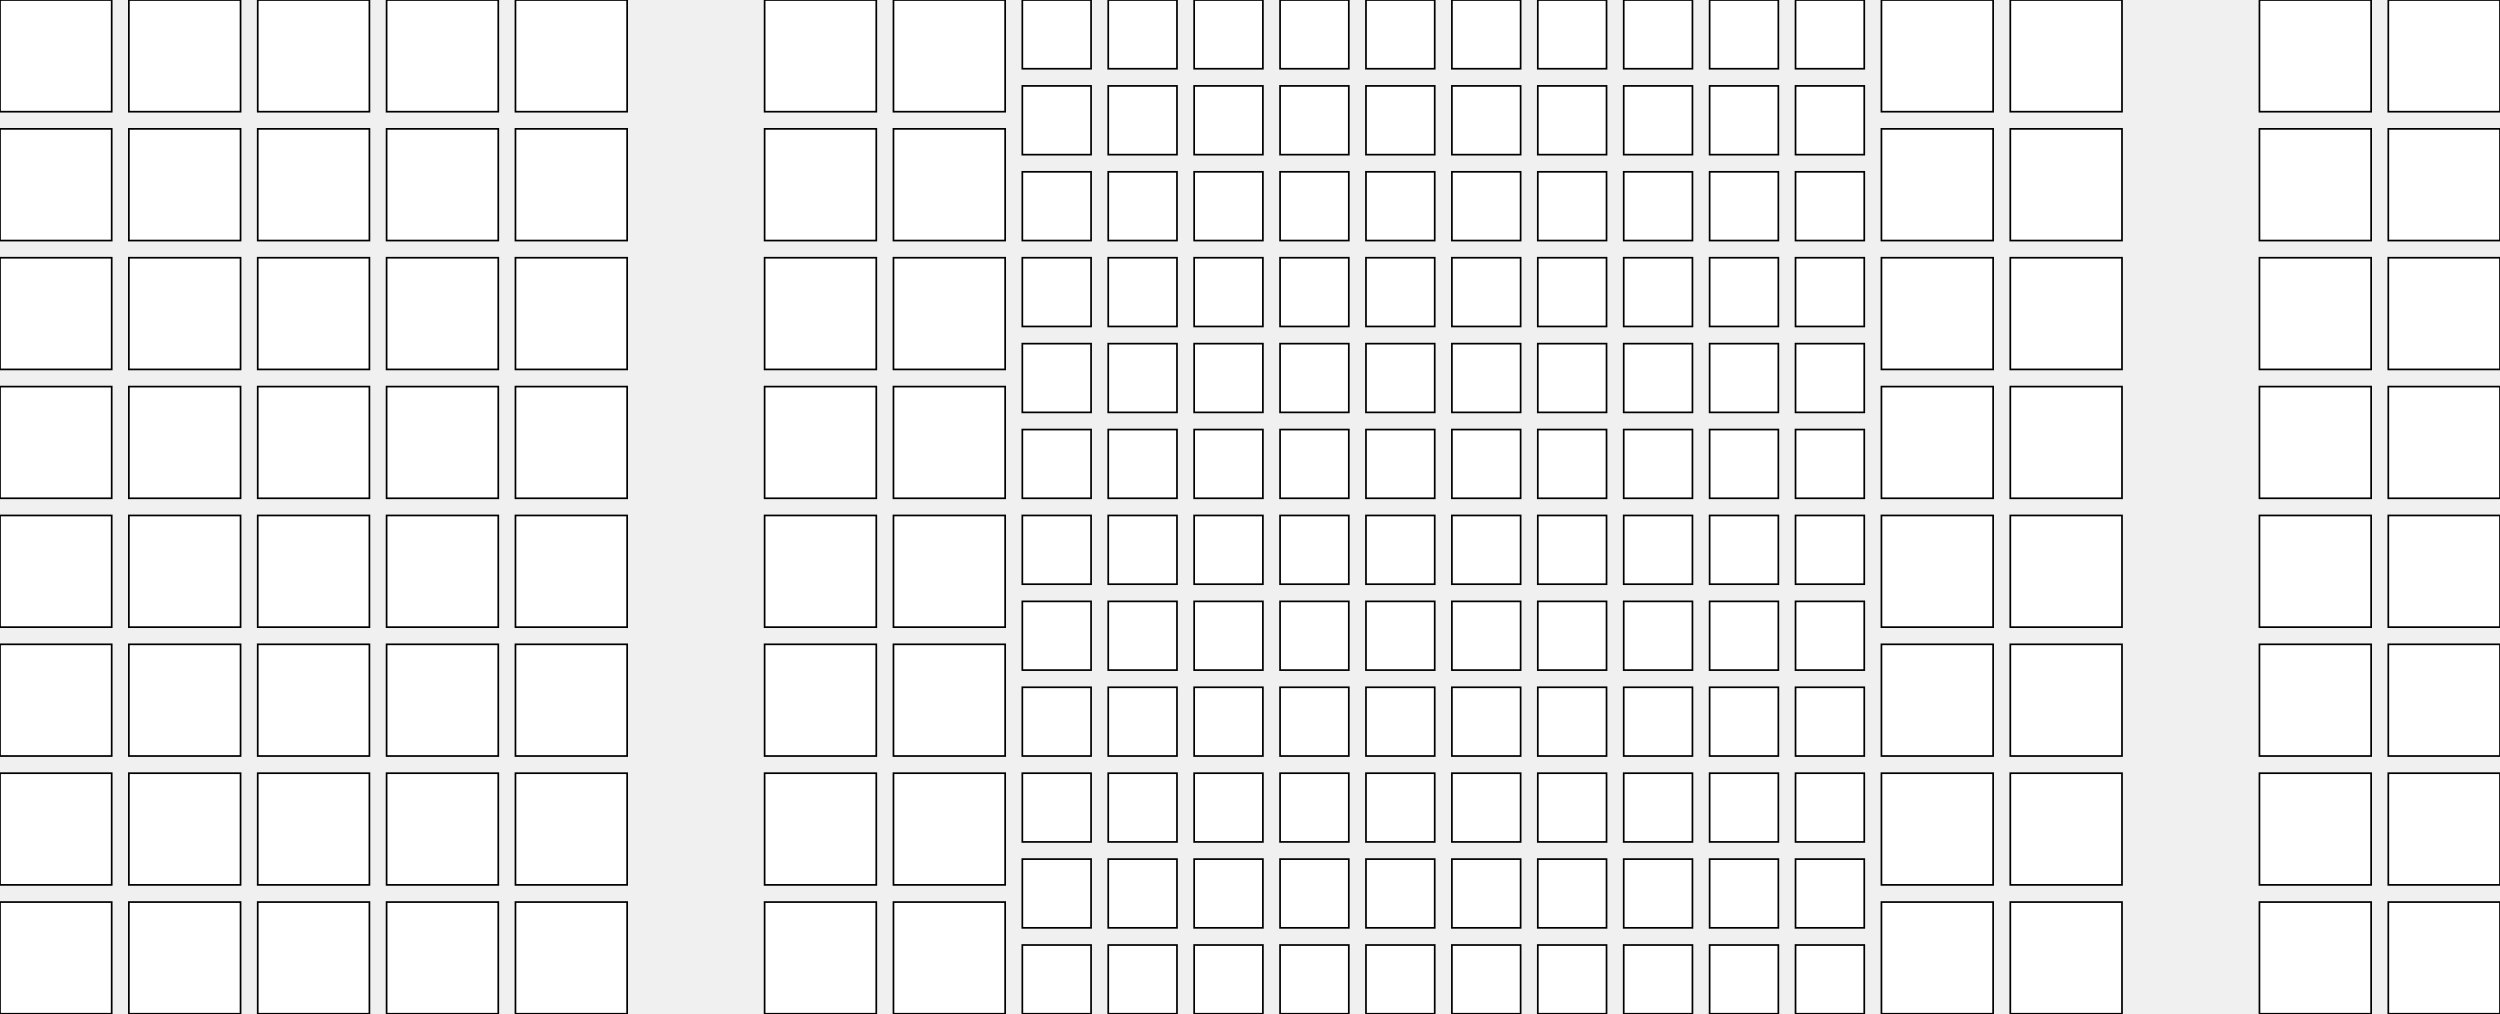
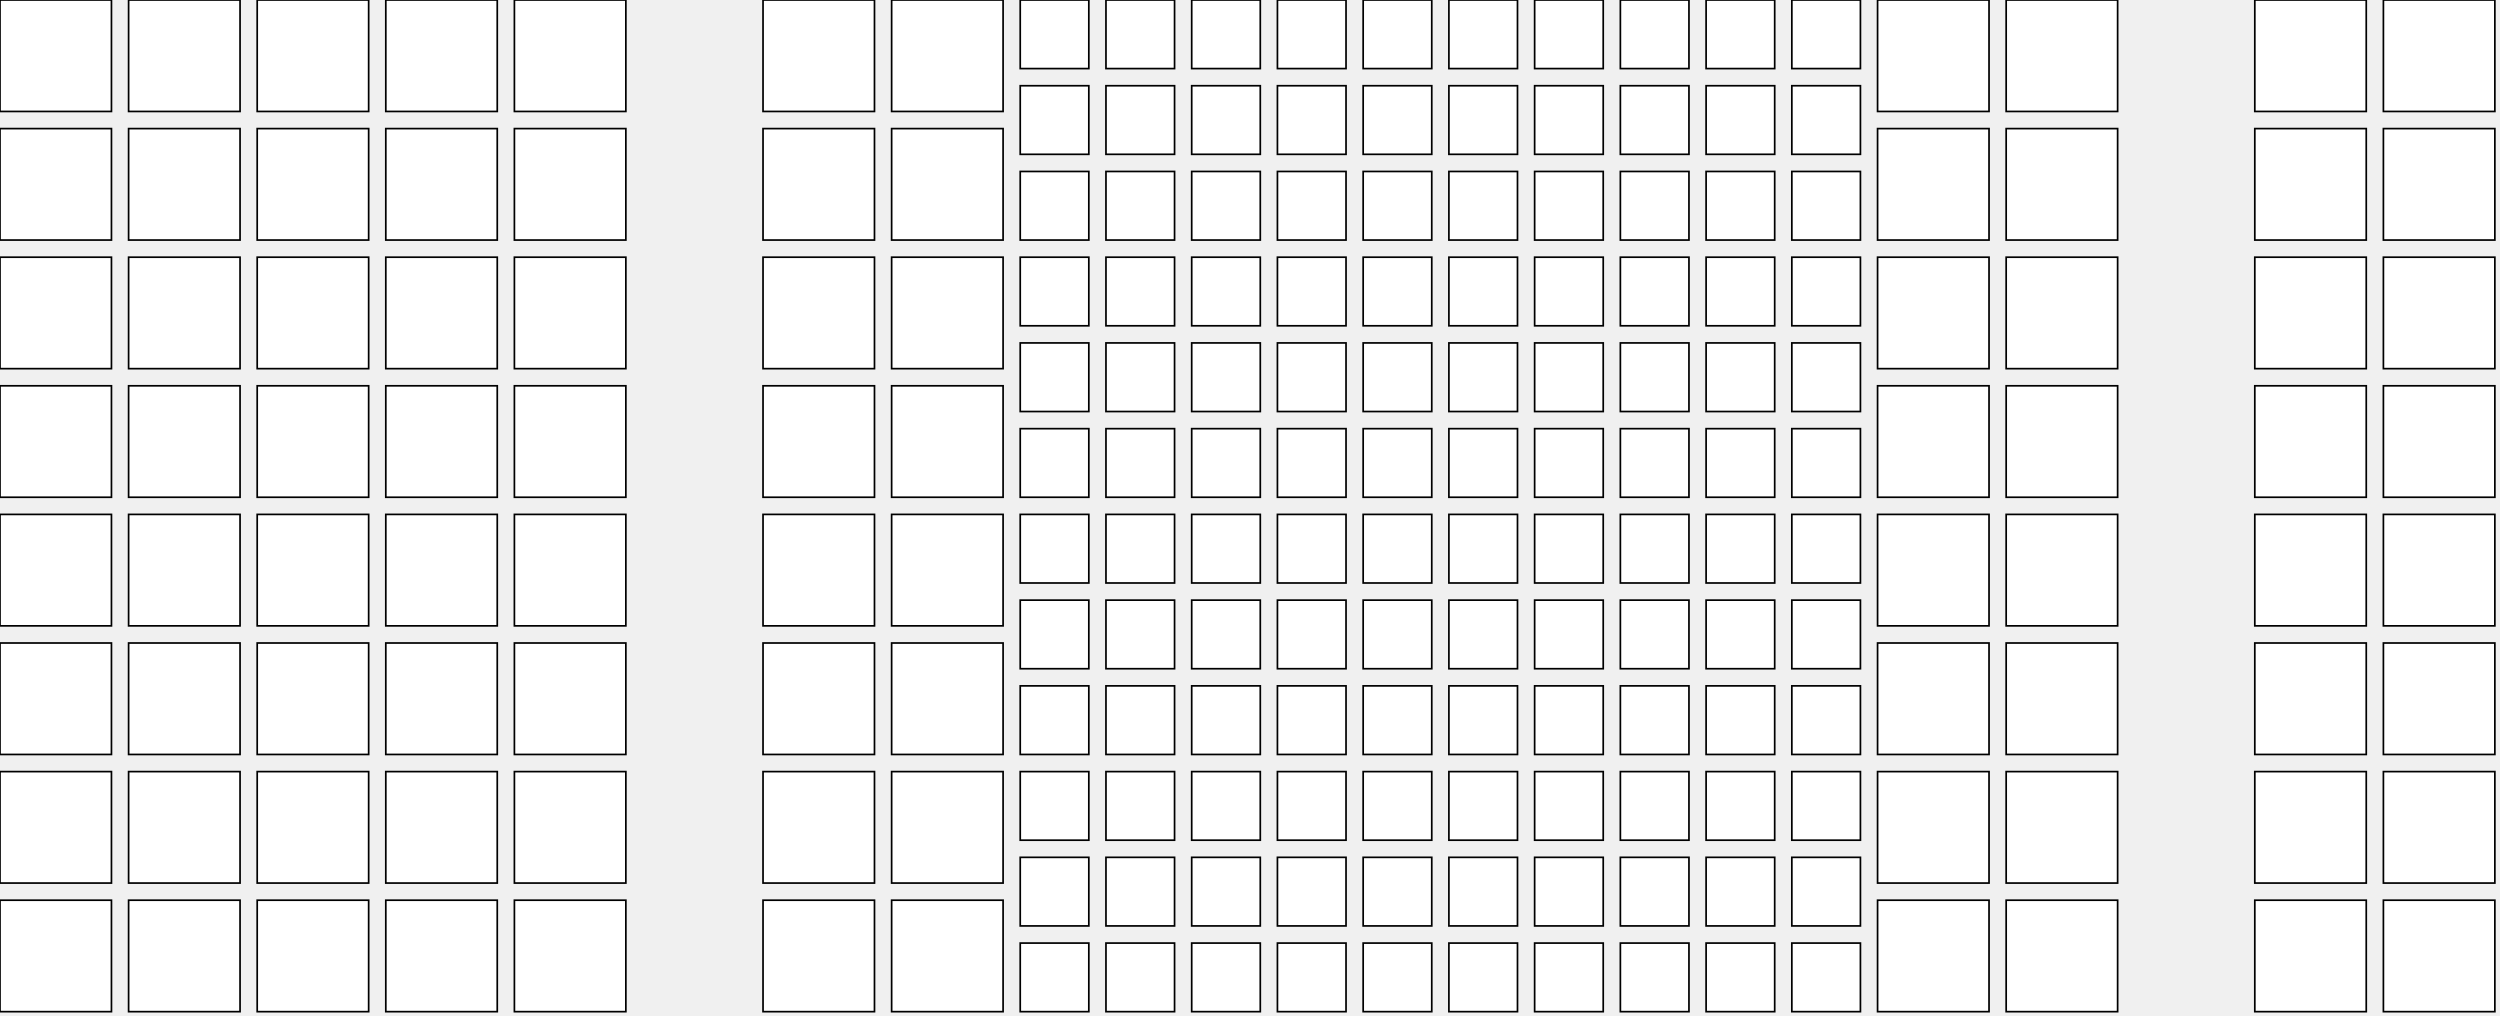
- <svg xmlns="http://www.w3.org/2000/svg" version="1.1" viewBox="0 0 1455 590">
+ <svg xmlns="http://www.w3.org/2000/svg" version="1.1" viewBox="0 0 1458 592">
  <g fill="#fff" stroke="#000">
    <g>
      <rect x="0" y="525" width="65" height="65" />
      <rect x="75" y="525" width="65" height="65" />
      <rect x="150" y="525" width="65" height="65" />
      <rect x="225" y="525" width="65" height="65" />
      <rect x="300" y="525" width="65" height="65" />
      <rect x="0" y="450" width="65" height="65" />
      <rect x="75" y="450" width="65" height="65" />
      <rect x="150" y="450" width="65" height="65" />
      <rect x="225" y="450" width="65" height="65" />
      <rect x="300" y="450" width="65" height="65" />
      <rect x="0" y="375" width="65" height="65" />
      <rect x="75" y="375" width="65" height="65" />
      <rect x="150" y="375" width="65" height="65" />
      <rect x="225" y="375" width="65" height="65" />
      <rect x="300" y="375" width="65" height="65" />
      <rect x="0" y="300" width="65" height="65" />
      <rect x="75" y="300" width="65" height="65" />
      <rect x="150" y="300" width="65" height="65" />
      <rect x="225" y="300" width="65" height="65" />
      <rect x="300" y="300" width="65" height="65" />
      <rect x="0" y="225" width="65" height="65" />
      <rect x="75" y="225" width="65" height="65" />
      <rect x="150" y="225" width="65" height="65" />
      <rect x="225" y="225" width="65" height="65" />
      <rect x="300" y="225" width="65" height="65" />
      <rect x="0" y="150" width="65" height="65" />
      <rect x="75" y="150" width="65" height="65" />
      <rect x="150" y="150" width="65" height="65" />
      <rect x="225" y="150" width="65" height="65" />
      <rect x="300" y="150" width="65" height="65" />
      <rect x="0" y="75" width="65" height="65" />
      <rect x="75" y="75" width="65" height="65" />
      <rect x="150" y="75" width="65" height="65" />
      <rect x="225" y="75" width="65" height="65" />
      <rect x="300" y="75" width="65" height="65" />
      <rect x="0" y="0" width="65" height="65" />
      <rect x="75" y="0" width="65" height="65" />
      <rect x="150" y="0" width="65" height="65" />
      <rect x="225" y="0" width="65" height="65" />
      <rect x="300" y="0" width="65" height="65" />
    </g>
    <g>
      <rect x="445" y="525" width="65" height="65" />
      <rect x="520" y="525" width="65" height="65" />
      <rect x="445" y="450" width="65" height="65" />
      <rect x="520" y="450" width="65" height="65" />
      <rect x="445" y="375" width="65" height="65" />
      <rect x="520" y="375" width="65" height="65" />
      <rect x="445" y="300" width="65" height="65" />
      <rect x="520" y="300" width="65" height="65" />
      <rect x="445" y="225" width="65" height="65" />
      <rect x="520" y="225" width="65" height="65" />
      <rect x="445" y="150" width="65" height="65" />
      <rect x="520" y="150" width="65" height="65" />
      <rect x="445" y="75" width="65" height="65" />
      <rect x="520" y="75" width="65" height="65" />
      <rect x="445" y="0" width="65" height="65" />
      <rect x="520" y="0" width="65" height="65" />
      <rect x="595" y="550" width="40" height="40" />
      <rect x="645" y="550" width="40" height="40" />
      <rect x="695" y="550" width="40" height="40" />
      <rect x="745" y="550" width="40" height="40" />
      <rect x="795" y="550" width="40" height="40" />
      <rect x="845" y="550" width="40" height="40" />
      <rect x="895" y="550" width="40" height="40" />
      <rect x="945" y="550" width="40" height="40" />
      <rect x="995" y="550" width="40" height="40" />
      <rect x="1045" y="550" width="40" height="40" />
      <rect x="595" y="500" width="40" height="40" />
      <rect x="645" y="500" width="40" height="40" />
      <rect x="695" y="500" width="40" height="40" />
      <rect x="745" y="500" width="40" height="40" />
      <rect x="795" y="500" width="40" height="40" />
      <rect x="845" y="500" width="40" height="40" />
      <rect x="895" y="500" width="40" height="40" />
      <rect x="945" y="500" width="40" height="40" />
      <rect x="995" y="500" width="40" height="40" />
      <rect x="1045" y="500" width="40" height="40" />
      <rect x="595" y="450" width="40" height="40" />
      <rect x="645" y="450" width="40" height="40" />
      <rect x="695" y="450" width="40" height="40" />
      <rect x="745" y="450" width="40" height="40" />
      <rect x="795" y="450" width="40" height="40" />
      <rect x="845" y="450" width="40" height="40" />
      <rect x="895" y="450" width="40" height="40" />
      <rect x="945" y="450" width="40" height="40" />
      <rect x="995" y="450" width="40" height="40" />
      <rect x="1045" y="450" width="40" height="40" />
      <rect x="595" y="400" width="40" height="40" />
      <rect x="645" y="400" width="40" height="40" />
      <rect x="695" y="400" width="40" height="40" />
      <rect x="745" y="400" width="40" height="40" />
      <rect x="795" y="400" width="40" height="40" />
      <rect x="845" y="400" width="40" height="40" />
      <rect x="895" y="400" width="40" height="40" />
      <rect x="945" y="400" width="40" height="40" />
      <rect x="995" y="400" width="40" height="40" />
      <rect x="1045" y="400" width="40" height="40" />
      <rect x="595" y="350" width="40" height="40" />
      <rect x="645" y="350" width="40" height="40" />
      <rect x="695" y="350" width="40" height="40" />
      <rect x="745" y="350" width="40" height="40" />
      <rect x="795" y="350" width="40" height="40" />
      <rect x="845" y="350" width="40" height="40" />
      <rect x="895" y="350" width="40" height="40" />
      <rect x="945" y="350" width="40" height="40" />
      <rect x="995" y="350" width="40" height="40" />
      <rect x="1045" y="350" width="40" height="40" />
      <rect x="595" y="300" width="40" height="40" />
      <rect x="645" y="300" width="40" height="40" />
      <rect x="695" y="300" width="40" height="40" />
      <rect x="745" y="300" width="40" height="40" />
      <rect x="795" y="300" width="40" height="40" />
      <rect x="845" y="300" width="40" height="40" />
      <rect x="895" y="300" width="40" height="40" />
      <rect x="945" y="300" width="40" height="40" />
      <rect x="995" y="300" width="40" height="40" />
      <rect x="1045" y="300" width="40" height="40" />
      <rect x="595" y="250" width="40" height="40" />
      <rect x="645" y="250" width="40" height="40" />
      <rect x="695" y="250" width="40" height="40" />
      <rect x="745" y="250" width="40" height="40" />
      <rect x="795" y="250" width="40" height="40" />
      <rect x="845" y="250" width="40" height="40" />
      <rect x="895" y="250" width="40" height="40" />
      <rect x="945" y="250" width="40" height="40" />
      <rect x="995" y="250" width="40" height="40" />
      <rect x="1045" y="250" width="40" height="40" />
      <rect x="595" y="200" width="40" height="40" />
      <rect x="645" y="200" width="40" height="40" />
      <rect x="695" y="200" width="40" height="40" />
      <rect x="745" y="200" width="40" height="40" />
      <rect x="795" y="200" width="40" height="40" />
      <rect x="845" y="200" width="40" height="40" />
      <rect x="895" y="200" width="40" height="40" />
      <rect x="945" y="200" width="40" height="40" />
      <rect x="995" y="200" width="40" height="40" />
      <rect x="1045" y="200" width="40" height="40" />
      <rect x="595" y="150" width="40" height="40" />
      <rect x="645" y="150" width="40" height="40" />
      <rect x="695" y="150" width="40" height="40" />
      <rect x="745" y="150" width="40" height="40" />
      <rect x="795" y="150" width="40" height="40" />
      <rect x="845" y="150" width="40" height="40" />
      <rect x="895" y="150" width="40" height="40" />
      <rect x="945" y="150" width="40" height="40" />
      <rect x="995" y="150" width="40" height="40" />
      <rect x="1045" y="150" width="40" height="40" />
      <rect x="595" y="100" width="40" height="40" />
      <rect x="645" y="100" width="40" height="40" />
      <rect x="695" y="100" width="40" height="40" />
      <rect x="745" y="100" width="40" height="40" />
      <rect x="795" y="100" width="40" height="40" />
      <rect x="845" y="100" width="40" height="40" />
      <rect x="895" y="100" width="40" height="40" />
      <rect x="945" y="100" width="40" height="40" />
      <rect x="995" y="100" width="40" height="40" />
      <rect x="1045" y="100" width="40" height="40" />
      <rect x="595" y="50" width="40" height="40" />
      <rect x="645" y="50" width="40" height="40" />
      <rect x="695" y="50" width="40" height="40" />
      <rect x="745" y="50" width="40" height="40" />
      <rect x="795" y="50" width="40" height="40" />
      <rect x="845" y="50" width="40" height="40" />
      <rect x="895" y="50" width="40" height="40" />
      <rect x="945" y="50" width="40" height="40" />
      <rect x="995" y="50" width="40" height="40" />
      <rect x="1045" y="50" width="40" height="40" />
      <rect x="595" y="0" width="40" height="40" />
      <rect x="645" y="0" width="40" height="40" />
      <rect x="695" y="0" width="40" height="40" />
      <rect x="745" y="0" width="40" height="40" />
      <rect x="795" y="0" width="40" height="40" />
      <rect x="845" y="0" width="40" height="40" />
      <rect x="895" y="0" width="40" height="40" />
      <rect x="945" y="0" width="40" height="40" />
      <rect x="995" y="0" width="40" height="40" />
      <rect x="1045" y="0" width="40" height="40" />
      <rect x="1095" y="525" width="65" height="65" />
      <rect x="1170" y="525" width="65" height="65" />
      <rect x="1095" y="450" width="65" height="65" />
      <rect x="1170" y="450" width="65" height="65" />
      <rect x="1095" y="375" width="65" height="65" />
      <rect x="1170" y="375" width="65" height="65" />
      <rect x="1095" y="300" width="65" height="65" />
      <rect x="1170" y="300" width="65" height="65" />
      <rect x="1095" y="225" width="65" height="65" />
      <rect x="1170" y="225" width="65" height="65" />
      <rect x="1095" y="150" width="65" height="65" />
      <rect x="1170" y="150" width="65" height="65" />
      <rect x="1095" y="75" width="65" height="65" />
      <rect x="1170" y="75" width="65" height="65" />
      <rect x="1095" y="0" width="65" height="65" />
      <rect x="1170" y="0" width="65" height="65" />
    </g>
    <g>
      <rect x="1315" y="525" width="65" height="65" />
      <rect x="1390" y="525" width="65" height="65" />
      <rect x="1315" y="450" width="65" height="65" />
      <rect x="1390" y="450" width="65" height="65" />
      <rect x="1315" y="375" width="65" height="65" />
      <rect x="1390" y="375" width="65" height="65" />
      <rect x="1315" y="300" width="65" height="65" />
      <rect x="1390" y="300" width="65" height="65" />
      <rect x="1315" y="225" width="65" height="65" />
      <rect x="1390" y="225" width="65" height="65" />
      <rect x="1315" y="150" width="65" height="65" />
      <rect x="1390" y="150" width="65" height="65" />
      <rect x="1315" y="75" width="65" height="65" />
      <rect x="1390" y="75" width="65" height="65" />
      <rect x="1315" y="0" width="65" height="65" />
      <rect x="1390" y="0" width="65" height="65" />
    </g>
  </g>
</svg>
